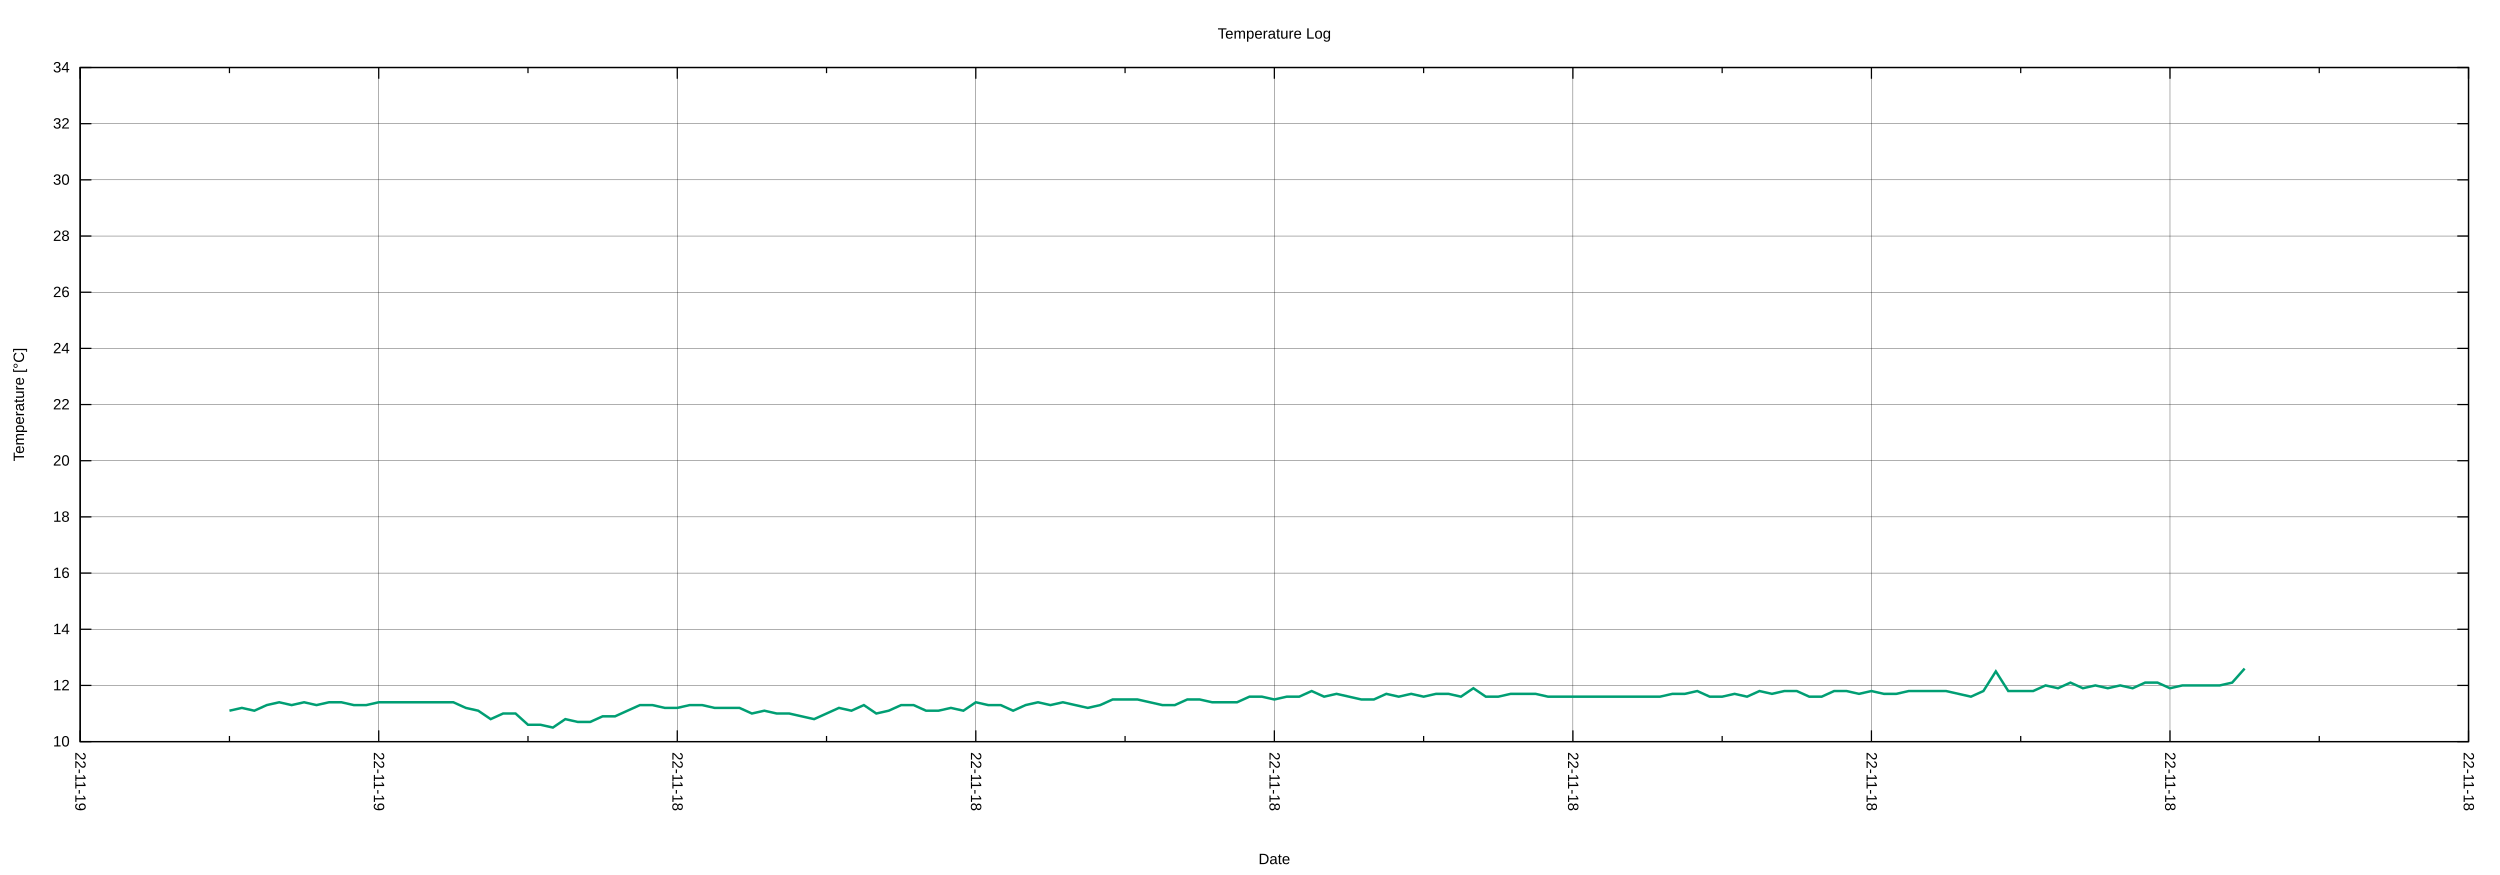
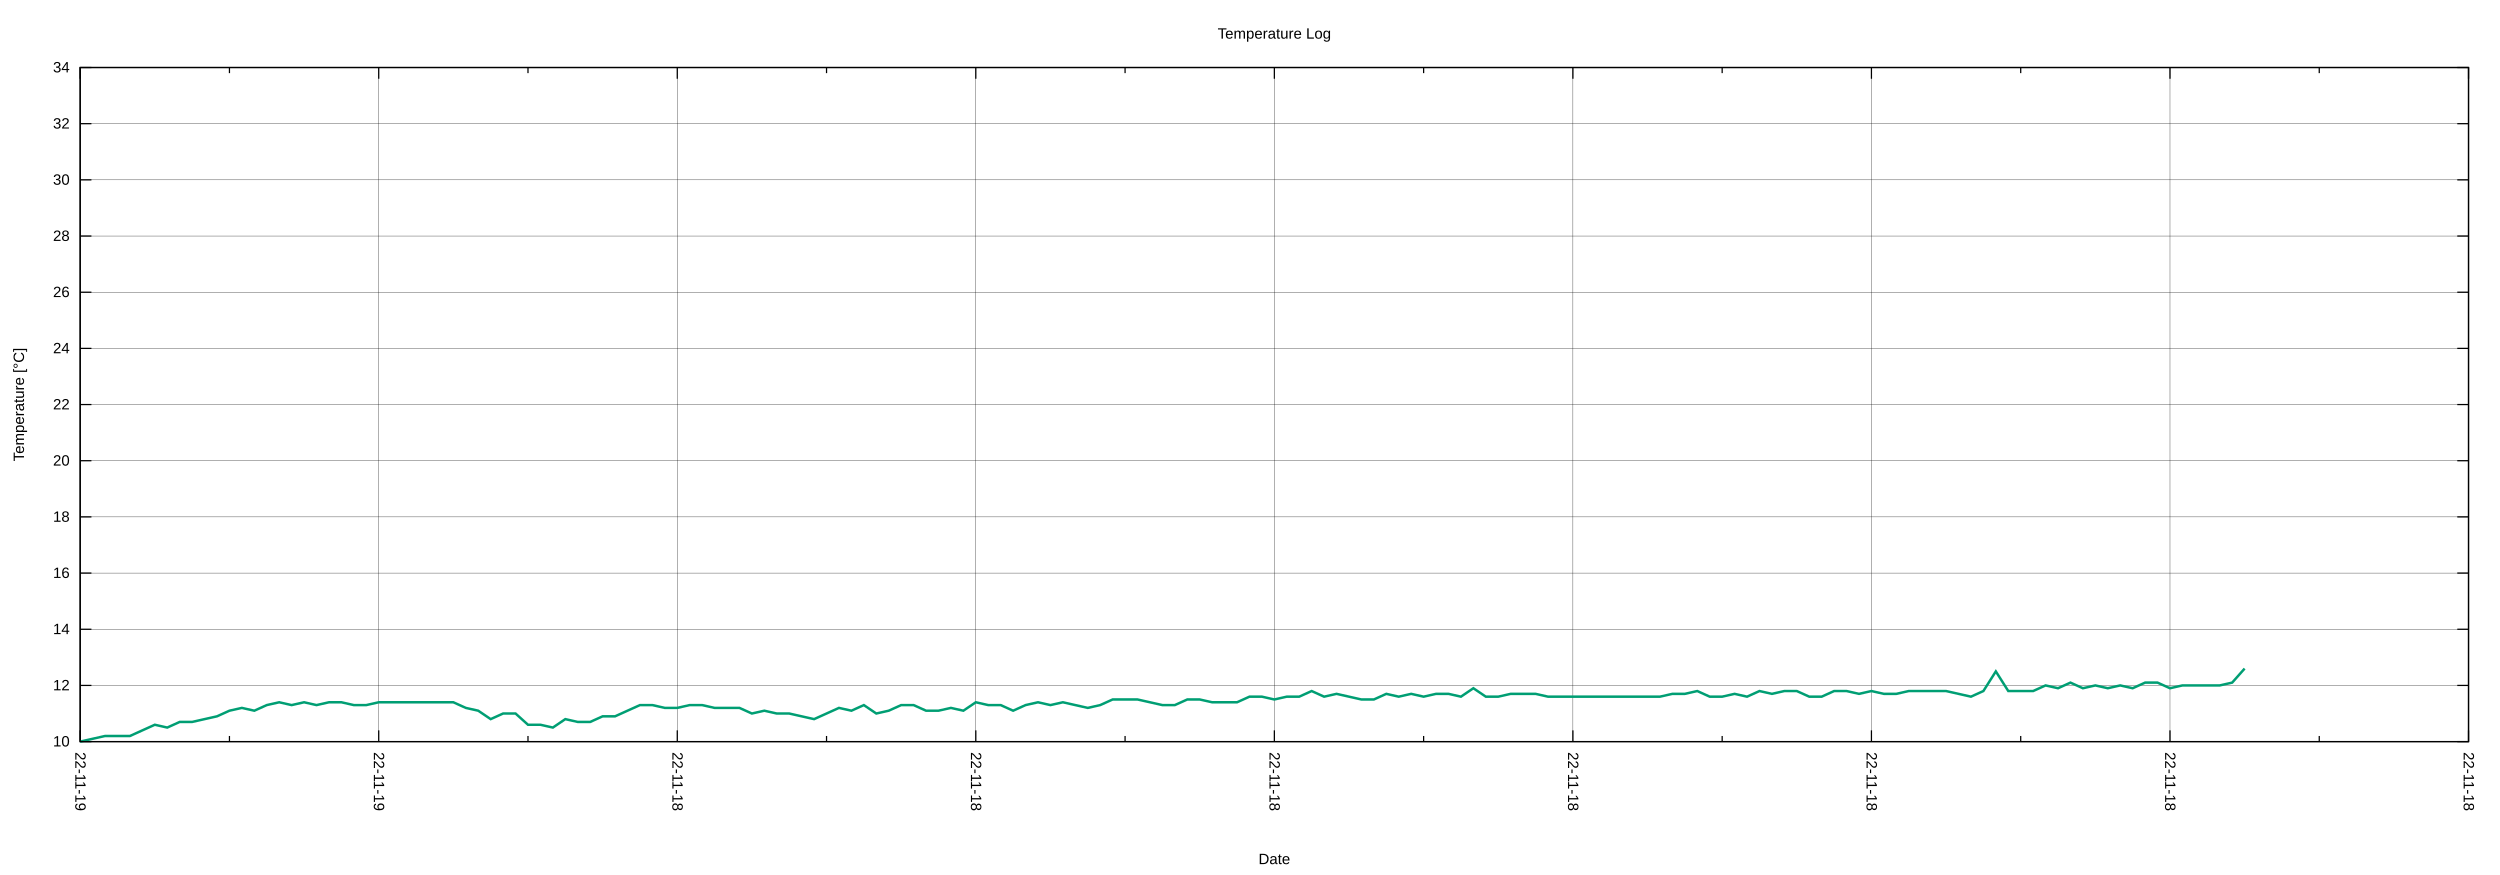
<svg xmlns="http://www.w3.org/2000/svg" xmlns:xlink="http://www.w3.org/1999/xlink" width="2000" height="700" viewBox="0 0 2000 700">
  <g id="gnuplot_canvas">
    <rect x="0" y="0" width="2000" height="700" fill="none" />
    <defs>
      <circle id="gpDot" r="0.5" stroke-width="0.5" stroke="currentColor" />
      <path id="gpPt0" stroke-width="0.222" stroke="currentColor" d="M-1,0 h2 M0,-1 v2" />
      <path id="gpPt1" stroke-width="0.222" stroke="currentColor" d="M-1,-1 L1,1 M1,-1 L-1,1" />
      <path id="gpPt2" stroke-width="0.222" stroke="currentColor" d="M-1,0 L1,0 M0,-1 L0,1 M-1,-1 L1,1 M-1,1 L1,-1" />
      <rect id="gpPt3" stroke-width="0.222" stroke="currentColor" x="-1" y="-1" width="2" height="2" />
      <rect id="gpPt4" stroke-width="0.222" stroke="currentColor" fill="currentColor" x="-1" y="-1" width="2" height="2" />
      <circle id="gpPt5" stroke-width="0.222" stroke="currentColor" cx="0" cy="0" r="1" />
      <use xlink:href="#gpPt5" id="gpPt6" fill="currentColor" stroke="none" />
      <path id="gpPt7" stroke-width="0.222" stroke="currentColor" d="M0,-1.33 L-1.33,0.67 L1.33,0.67 z" />
      <use xlink:href="#gpPt7" id="gpPt8" fill="currentColor" stroke="none" />
      <use xlink:href="#gpPt7" id="gpPt9" stroke="currentColor" transform="rotate(180)" />
      <use xlink:href="#gpPt9" id="gpPt10" fill="currentColor" stroke="none" />
      <use xlink:href="#gpPt3" id="gpPt11" stroke="currentColor" transform="rotate(45)" />
      <use xlink:href="#gpPt11" id="gpPt12" fill="currentColor" stroke="none" />
      <path id="gpPt13" stroke-width="0.222" stroke="currentColor" d="M0,1.330 L1.265,0.411 L0.782,-1.067 L-0.782,-1.076 L-1.265,0.411 z" />
      <use xlink:href="#gpPt13" id="gpPt14" fill="currentColor" stroke="none" />
      <filter id="textbox" filterUnits="objectBoundingBox" x="0" y="0" height="1" width="1">
        <feFlood flood-color="white" flood-opacity="1" result="bgnd" />
        <feComposite in="SourceGraphic" in2="bgnd" operator="atop" />
      </filter>
      <filter id="greybox" filterUnits="objectBoundingBox" x="0" y="0" height="1" width="1">
        <feFlood flood-color="lightgrey" flood-opacity="1" result="grey" />
        <feComposite in="SourceGraphic" in2="grey" operator="atop" />
      </filter>
    </defs>
    <g fill="none" color="white" stroke="currentColor" stroke-width="1.00" stroke-linecap="butt" stroke-linejoin="miter">
</g>
    <g fill="none" color="black" stroke="currentColor" stroke-width="1.00" stroke-linecap="butt" stroke-linejoin="miter">
</g>
    <g fill="none" color="black" stroke="black" stroke-width="0.25" stroke-linecap="butt" stroke-linejoin="miter">
</g>
    <g fill="none" color="black" stroke="currentColor" stroke-width="0.25" stroke-linecap="butt" stroke-linejoin="miter">
      <path stroke="black" class="gridline" d="M64.14,593.28 L1974.82,593.28  " />
    </g>
    <g fill="none" color="black" stroke="black" stroke-width="1.00" stroke-linecap="butt" stroke-linejoin="miter">
</g>
    <g fill="none" color="black" stroke="currentColor" stroke-width="1.00" stroke-linecap="butt" stroke-linejoin="miter">
      <path stroke="black" d="M64.14,593.28 L73.14,593.28 M1974.82,593.28 L1965.82,593.28  " />
      <g transform="translate(55.75,597.18)" stroke="none" fill="black" font-family="Arial" font-size="12.00" text-anchor="end">
        <text>
          <tspan font-family="Arial"> 10</tspan>
        </text>
      </g>
    </g>
    <g fill="none" color="black" stroke="currentColor" stroke-width="1.00" stroke-linecap="butt" stroke-linejoin="miter">
</g>
    <g fill="none" color="black" stroke="black" stroke-width="0.25" stroke-linecap="butt" stroke-linejoin="miter">
</g>
    <g fill="none" color="black" stroke="currentColor" stroke-width="0.25" stroke-linecap="butt" stroke-linejoin="miter">
      <path stroke="black" class="gridline" d="M64.14,548.34 L1974.82,548.34  " />
    </g>
    <g fill="none" color="black" stroke="black" stroke-width="1.00" stroke-linecap="butt" stroke-linejoin="miter">
</g>
    <g fill="none" color="black" stroke="currentColor" stroke-width="1.00" stroke-linecap="butt" stroke-linejoin="miter">
      <path stroke="black" d="M64.14,548.34 L73.14,548.34 M1974.82,548.34 L1965.82,548.34  " />
      <g transform="translate(55.75,552.24)" stroke="none" fill="black" font-family="Arial" font-size="12.00" text-anchor="end">
        <text>
          <tspan font-family="Arial"> 12</tspan>
        </text>
      </g>
    </g>
    <g fill="none" color="black" stroke="currentColor" stroke-width="1.00" stroke-linecap="butt" stroke-linejoin="miter">
</g>
    <g fill="none" color="black" stroke="black" stroke-width="0.25" stroke-linecap="butt" stroke-linejoin="miter">
</g>
    <g fill="none" color="black" stroke="currentColor" stroke-width="0.25" stroke-linecap="butt" stroke-linejoin="miter">
      <path stroke="black" class="gridline" d="M64.14,503.40 L1974.82,503.40  " />
    </g>
    <g fill="none" color="black" stroke="black" stroke-width="1.00" stroke-linecap="butt" stroke-linejoin="miter">
</g>
    <g fill="none" color="black" stroke="currentColor" stroke-width="1.00" stroke-linecap="butt" stroke-linejoin="miter">
      <path stroke="black" d="M64.14,503.40 L73.14,503.40 M1974.82,503.40 L1965.82,503.40  " />
      <g transform="translate(55.75,507.30)" stroke="none" fill="black" font-family="Arial" font-size="12.00" text-anchor="end">
        <text>
          <tspan font-family="Arial"> 14</tspan>
        </text>
      </g>
    </g>
    <g fill="none" color="black" stroke="currentColor" stroke-width="1.00" stroke-linecap="butt" stroke-linejoin="miter">
</g>
    <g fill="none" color="black" stroke="black" stroke-width="0.25" stroke-linecap="butt" stroke-linejoin="miter">
</g>
    <g fill="none" color="black" stroke="currentColor" stroke-width="0.25" stroke-linecap="butt" stroke-linejoin="miter">
      <path stroke="black" class="gridline" d="M64.14,458.46 L1974.82,458.46  " />
    </g>
    <g fill="none" color="black" stroke="black" stroke-width="1.00" stroke-linecap="butt" stroke-linejoin="miter">
</g>
    <g fill="none" color="black" stroke="currentColor" stroke-width="1.00" stroke-linecap="butt" stroke-linejoin="miter">
      <path stroke="black" d="M64.14,458.46 L73.14,458.46 M1974.82,458.46 L1965.82,458.46  " />
      <g transform="translate(55.75,462.36)" stroke="none" fill="black" font-family="Arial" font-size="12.00" text-anchor="end">
        <text>
          <tspan font-family="Arial"> 16</tspan>
        </text>
      </g>
    </g>
    <g fill="none" color="black" stroke="currentColor" stroke-width="1.00" stroke-linecap="butt" stroke-linejoin="miter">
</g>
    <g fill="none" color="black" stroke="black" stroke-width="0.25" stroke-linecap="butt" stroke-linejoin="miter">
</g>
    <g fill="none" color="black" stroke="currentColor" stroke-width="0.25" stroke-linecap="butt" stroke-linejoin="miter">
      <path stroke="black" class="gridline" d="M64.14,413.52 L1974.82,413.52  " />
    </g>
    <g fill="none" color="black" stroke="black" stroke-width="1.00" stroke-linecap="butt" stroke-linejoin="miter">
</g>
    <g fill="none" color="black" stroke="currentColor" stroke-width="1.00" stroke-linecap="butt" stroke-linejoin="miter">
      <path stroke="black" d="M64.14,413.52 L73.14,413.52 M1974.82,413.52 L1965.82,413.52  " />
      <g transform="translate(55.75,417.42)" stroke="none" fill="black" font-family="Arial" font-size="12.00" text-anchor="end">
        <text>
          <tspan font-family="Arial"> 18</tspan>
        </text>
      </g>
    </g>
    <g fill="none" color="black" stroke="currentColor" stroke-width="1.00" stroke-linecap="butt" stroke-linejoin="miter">
</g>
    <g fill="none" color="black" stroke="black" stroke-width="0.25" stroke-linecap="butt" stroke-linejoin="miter">
</g>
    <g fill="none" color="black" stroke="currentColor" stroke-width="0.25" stroke-linecap="butt" stroke-linejoin="miter">
      <path stroke="black" class="gridline" d="M64.14,368.58 L1974.82,368.58  " />
    </g>
    <g fill="none" color="black" stroke="black" stroke-width="1.00" stroke-linecap="butt" stroke-linejoin="miter">
</g>
    <g fill="none" color="black" stroke="currentColor" stroke-width="1.00" stroke-linecap="butt" stroke-linejoin="miter">
      <path stroke="black" d="M64.14,368.58 L73.14,368.58 M1974.82,368.58 L1965.82,368.58  " />
      <g transform="translate(55.75,372.48)" stroke="none" fill="black" font-family="Arial" font-size="12.00" text-anchor="end">
        <text>
          <tspan font-family="Arial"> 20</tspan>
        </text>
      </g>
    </g>
    <g fill="none" color="black" stroke="currentColor" stroke-width="1.00" stroke-linecap="butt" stroke-linejoin="miter">
</g>
    <g fill="none" color="black" stroke="black" stroke-width="0.25" stroke-linecap="butt" stroke-linejoin="miter">
</g>
    <g fill="none" color="black" stroke="currentColor" stroke-width="0.25" stroke-linecap="butt" stroke-linejoin="miter">
      <path stroke="black" class="gridline" d="M64.14,323.64 L1974.82,323.64  " />
    </g>
    <g fill="none" color="black" stroke="black" stroke-width="1.00" stroke-linecap="butt" stroke-linejoin="miter">
</g>
    <g fill="none" color="black" stroke="currentColor" stroke-width="1.00" stroke-linecap="butt" stroke-linejoin="miter">
      <path stroke="black" d="M64.14,323.64 L73.14,323.64 M1974.82,323.64 L1965.82,323.64  " />
      <g transform="translate(55.75,327.54)" stroke="none" fill="black" font-family="Arial" font-size="12.00" text-anchor="end">
        <text>
          <tspan font-family="Arial"> 22</tspan>
        </text>
      </g>
    </g>
    <g fill="none" color="black" stroke="currentColor" stroke-width="1.00" stroke-linecap="butt" stroke-linejoin="miter">
</g>
    <g fill="none" color="black" stroke="black" stroke-width="0.25" stroke-linecap="butt" stroke-linejoin="miter">
</g>
    <g fill="none" color="black" stroke="currentColor" stroke-width="0.25" stroke-linecap="butt" stroke-linejoin="miter">
      <path stroke="black" class="gridline" d="M64.14,278.71 L1974.82,278.71  " />
    </g>
    <g fill="none" color="black" stroke="black" stroke-width="1.00" stroke-linecap="butt" stroke-linejoin="miter">
</g>
    <g fill="none" color="black" stroke="currentColor" stroke-width="1.00" stroke-linecap="butt" stroke-linejoin="miter">
      <path stroke="black" d="M64.14,278.71 L73.14,278.71 M1974.82,278.71 L1965.82,278.71  " />
      <g transform="translate(55.75,282.61)" stroke="none" fill="black" font-family="Arial" font-size="12.00" text-anchor="end">
        <text>
          <tspan font-family="Arial"> 24</tspan>
        </text>
      </g>
    </g>
    <g fill="none" color="black" stroke="currentColor" stroke-width="1.00" stroke-linecap="butt" stroke-linejoin="miter">
</g>
    <g fill="none" color="black" stroke="black" stroke-width="0.25" stroke-linecap="butt" stroke-linejoin="miter">
</g>
    <g fill="none" color="black" stroke="currentColor" stroke-width="0.25" stroke-linecap="butt" stroke-linejoin="miter">
      <path stroke="black" class="gridline" d="M64.14,233.77 L1974.82,233.77  " />
    </g>
    <g fill="none" color="black" stroke="black" stroke-width="1.00" stroke-linecap="butt" stroke-linejoin="miter">
</g>
    <g fill="none" color="black" stroke="currentColor" stroke-width="1.00" stroke-linecap="butt" stroke-linejoin="miter">
      <path stroke="black" d="M64.14,233.77 L73.14,233.77 M1974.82,233.77 L1965.82,233.77  " />
      <g transform="translate(55.75,237.67)" stroke="none" fill="black" font-family="Arial" font-size="12.00" text-anchor="end">
        <text>
          <tspan font-family="Arial"> 26</tspan>
        </text>
      </g>
    </g>
    <g fill="none" color="black" stroke="currentColor" stroke-width="1.00" stroke-linecap="butt" stroke-linejoin="miter">
</g>
    <g fill="none" color="black" stroke="black" stroke-width="0.25" stroke-linecap="butt" stroke-linejoin="miter">
</g>
    <g fill="none" color="black" stroke="currentColor" stroke-width="0.25" stroke-linecap="butt" stroke-linejoin="miter">
      <path stroke="black" class="gridline" d="M64.14,188.83 L1974.82,188.83  " />
    </g>
    <g fill="none" color="black" stroke="black" stroke-width="1.00" stroke-linecap="butt" stroke-linejoin="miter">
</g>
    <g fill="none" color="black" stroke="currentColor" stroke-width="1.00" stroke-linecap="butt" stroke-linejoin="miter">
      <path stroke="black" d="M64.14,188.83 L73.14,188.83 M1974.82,188.83 L1965.82,188.83  " />
      <g transform="translate(55.75,192.73)" stroke="none" fill="black" font-family="Arial" font-size="12.00" text-anchor="end">
        <text>
          <tspan font-family="Arial"> 28</tspan>
        </text>
      </g>
    </g>
    <g fill="none" color="black" stroke="currentColor" stroke-width="1.00" stroke-linecap="butt" stroke-linejoin="miter">
</g>
    <g fill="none" color="black" stroke="black" stroke-width="0.25" stroke-linecap="butt" stroke-linejoin="miter">
</g>
    <g fill="none" color="black" stroke="currentColor" stroke-width="0.25" stroke-linecap="butt" stroke-linejoin="miter">
      <path stroke="black" class="gridline" d="M64.14,143.89 L1974.82,143.89  " />
    </g>
    <g fill="none" color="black" stroke="black" stroke-width="1.00" stroke-linecap="butt" stroke-linejoin="miter">
</g>
    <g fill="none" color="black" stroke="currentColor" stroke-width="1.00" stroke-linecap="butt" stroke-linejoin="miter">
      <path stroke="black" d="M64.14,143.89 L73.14,143.89 M1974.82,143.89 L1965.82,143.89  " />
      <g transform="translate(55.75,147.79)" stroke="none" fill="black" font-family="Arial" font-size="12.00" text-anchor="end">
        <text>
          <tspan font-family="Arial"> 30</tspan>
        </text>
      </g>
    </g>
    <g fill="none" color="black" stroke="currentColor" stroke-width="1.00" stroke-linecap="butt" stroke-linejoin="miter">
</g>
    <g fill="none" color="black" stroke="black" stroke-width="0.25" stroke-linecap="butt" stroke-linejoin="miter">
</g>
    <g fill="none" color="black" stroke="currentColor" stroke-width="0.25" stroke-linecap="butt" stroke-linejoin="miter">
      <path stroke="black" class="gridline" d="M64.14,98.95 L1974.82,98.95  " />
    </g>
    <g fill="none" color="black" stroke="black" stroke-width="1.00" stroke-linecap="butt" stroke-linejoin="miter">
</g>
    <g fill="none" color="black" stroke="currentColor" stroke-width="1.00" stroke-linecap="butt" stroke-linejoin="miter">
      <path stroke="black" d="M64.14,98.95 L73.14,98.95 M1974.82,98.95 L1965.82,98.95  " />
      <g transform="translate(55.75,102.85)" stroke="none" fill="black" font-family="Arial" font-size="12.00" text-anchor="end">
        <text>
          <tspan font-family="Arial"> 32</tspan>
        </text>
      </g>
    </g>
    <g fill="none" color="black" stroke="currentColor" stroke-width="1.00" stroke-linecap="butt" stroke-linejoin="miter">
</g>
    <g fill="none" color="black" stroke="black" stroke-width="0.25" stroke-linecap="butt" stroke-linejoin="miter">
</g>
    <g fill="none" color="black" stroke="currentColor" stroke-width="0.25" stroke-linecap="butt" stroke-linejoin="miter">
      <path stroke="black" class="gridline" d="M64.14,54.01 L1974.82,54.01  " />
    </g>
    <g fill="none" color="black" stroke="black" stroke-width="1.00" stroke-linecap="butt" stroke-linejoin="miter">
</g>
    <g fill="none" color="black" stroke="currentColor" stroke-width="1.00" stroke-linecap="butt" stroke-linejoin="miter">
      <path stroke="black" d="M64.14,54.01 L73.14,54.01 M1974.82,54.01 L1965.82,54.01  " />
      <g transform="translate(55.75,57.91)" stroke="none" fill="black" font-family="Arial" font-size="12.00" text-anchor="end">
        <text>
          <tspan font-family="Arial"> 34</tspan>
        </text>
      </g>
    </g>
    <g fill="none" color="black" stroke="currentColor" stroke-width="1.00" stroke-linecap="butt" stroke-linejoin="miter">
</g>
    <g fill="none" color="black" stroke="black" stroke-width="0.25" stroke-linecap="butt" stroke-linejoin="miter">
</g>
    <g fill="none" color="black" stroke="currentColor" stroke-width="0.25" stroke-linecap="butt" stroke-linejoin="miter">
      <path stroke="black" class="gridline" d="M1974.82,593.28 L1974.82,54.01  " />
    </g>
    <g fill="none" color="black" stroke="black" stroke-width="1.00" stroke-linecap="butt" stroke-linejoin="miter">
</g>
    <g fill="none" color="black" stroke="currentColor" stroke-width="1.00" stroke-linecap="butt" stroke-linejoin="miter">
      <path stroke="black" d="M1974.82,593.28 L1974.82,584.28 M1974.82,54.01 L1974.82,63.01  " />
      <g transform="translate(1970.92,601.67) rotate(90)" stroke="none" fill="black" font-family="Arial" font-size="12.00" text-anchor="start">
        <text>
          <tspan font-family="Arial">22-11-18</tspan>
        </text>
      </g>
    </g>
    <g fill="none" color="black" stroke="currentColor" stroke-width="1.00" stroke-linecap="butt" stroke-linejoin="miter">
      <path stroke="black" d="M1855.40,593.28 L1855.40,588.78 M1855.40,54.01 L1855.40,58.51  " />
    </g>
    <g fill="none" color="black" stroke="black" stroke-width="0.25" stroke-linecap="butt" stroke-linejoin="miter">
</g>
    <g fill="none" color="black" stroke="currentColor" stroke-width="0.25" stroke-linecap="butt" stroke-linejoin="miter">
      <path stroke="black" class="gridline" d="M1735.99,593.28 L1735.99,54.01  " />
    </g>
    <g fill="none" color="black" stroke="black" stroke-width="1.00" stroke-linecap="butt" stroke-linejoin="miter">
</g>
    <g fill="none" color="black" stroke="currentColor" stroke-width="1.00" stroke-linecap="butt" stroke-linejoin="miter">
      <path stroke="black" d="M1735.99,593.28 L1735.99,584.28 M1735.99,54.01 L1735.99,63.01  " />
      <g transform="translate(1732.09,601.67) rotate(90)" stroke="none" fill="black" font-family="Arial" font-size="12.00" text-anchor="start">
        <text>
          <tspan font-family="Arial">22-11-18</tspan>
        </text>
      </g>
    </g>
    <g fill="none" color="black" stroke="currentColor" stroke-width="1.00" stroke-linecap="butt" stroke-linejoin="miter">
      <path stroke="black" d="M1616.57,593.28 L1616.57,588.78 M1616.57,54.01 L1616.57,58.51  " />
    </g>
    <g fill="none" color="black" stroke="black" stroke-width="0.25" stroke-linecap="butt" stroke-linejoin="miter">
</g>
    <g fill="none" color="black" stroke="currentColor" stroke-width="0.25" stroke-linecap="butt" stroke-linejoin="miter">
      <path stroke="black" class="gridline" d="M1497.15,593.28 L1497.15,54.01  " />
    </g>
    <g fill="none" color="black" stroke="black" stroke-width="1.00" stroke-linecap="butt" stroke-linejoin="miter">
</g>
    <g fill="none" color="black" stroke="currentColor" stroke-width="1.00" stroke-linecap="butt" stroke-linejoin="miter">
      <path stroke="black" d="M1497.15,593.28 L1497.15,584.28 M1497.15,54.01 L1497.15,63.01  " />
      <g transform="translate(1493.25,601.67) rotate(90)" stroke="none" fill="black" font-family="Arial" font-size="12.00" text-anchor="start">
        <text>
          <tspan font-family="Arial">22-11-18</tspan>
        </text>
      </g>
    </g>
    <g fill="none" color="black" stroke="currentColor" stroke-width="1.00" stroke-linecap="butt" stroke-linejoin="miter">
      <path stroke="black" d="M1377.73,593.28 L1377.73,588.78 M1377.73,54.01 L1377.73,58.51  " />
    </g>
    <g fill="none" color="black" stroke="black" stroke-width="0.25" stroke-linecap="butt" stroke-linejoin="miter">
</g>
    <g fill="none" color="black" stroke="currentColor" stroke-width="0.25" stroke-linecap="butt" stroke-linejoin="miter">
      <path stroke="black" class="gridline" d="M1258.32,593.28 L1258.32,54.01  " />
    </g>
    <g fill="none" color="black" stroke="black" stroke-width="1.00" stroke-linecap="butt" stroke-linejoin="miter">
</g>
    <g fill="none" color="black" stroke="currentColor" stroke-width="1.00" stroke-linecap="butt" stroke-linejoin="miter">
      <path stroke="black" d="M1258.32,593.28 L1258.32,584.28 M1258.32,54.01 L1258.32,63.01  " />
      <g transform="translate(1254.42,601.67) rotate(90)" stroke="none" fill="black" font-family="Arial" font-size="12.00" text-anchor="start">
        <text>
          <tspan font-family="Arial">22-11-18</tspan>
        </text>
      </g>
    </g>
    <g fill="none" color="black" stroke="currentColor" stroke-width="1.00" stroke-linecap="butt" stroke-linejoin="miter">
      <path stroke="black" d="M1138.90,593.28 L1138.90,588.78 M1138.90,54.01 L1138.90,58.51  " />
    </g>
    <g fill="none" color="black" stroke="black" stroke-width="0.25" stroke-linecap="butt" stroke-linejoin="miter">
</g>
    <g fill="none" color="black" stroke="currentColor" stroke-width="0.25" stroke-linecap="butt" stroke-linejoin="miter">
      <path stroke="black" class="gridline" d="M1019.48,593.28 L1019.48,54.01  " />
    </g>
    <g fill="none" color="black" stroke="black" stroke-width="1.00" stroke-linecap="butt" stroke-linejoin="miter">
</g>
    <g fill="none" color="black" stroke="currentColor" stroke-width="1.00" stroke-linecap="butt" stroke-linejoin="miter">
      <path stroke="black" d="M1019.48,593.28 L1019.48,584.28 M1019.48,54.01 L1019.48,63.01  " />
      <g transform="translate(1015.58,601.67) rotate(90)" stroke="none" fill="black" font-family="Arial" font-size="12.00" text-anchor="start">
        <text>
          <tspan font-family="Arial">22-11-18</tspan>
        </text>
      </g>
    </g>
    <g fill="none" color="black" stroke="currentColor" stroke-width="1.00" stroke-linecap="butt" stroke-linejoin="miter">
      <path stroke="black" d="M900.06,593.28 L900.06,588.78 M900.06,54.01 L900.06,58.51  " />
    </g>
    <g fill="none" color="black" stroke="black" stroke-width="0.25" stroke-linecap="butt" stroke-linejoin="miter">
</g>
    <g fill="none" color="black" stroke="currentColor" stroke-width="0.25" stroke-linecap="butt" stroke-linejoin="miter">
      <path stroke="black" class="gridline" d="M780.65,593.28 L780.65,54.01  " />
    </g>
    <g fill="none" color="black" stroke="black" stroke-width="1.00" stroke-linecap="butt" stroke-linejoin="miter">
</g>
    <g fill="none" color="black" stroke="currentColor" stroke-width="1.00" stroke-linecap="butt" stroke-linejoin="miter">
      <path stroke="black" d="M780.65,593.28 L780.65,584.28 M780.65,54.01 L780.65,63.01  " />
      <g transform="translate(776.75,601.67) rotate(90)" stroke="none" fill="black" font-family="Arial" font-size="12.00" text-anchor="start">
        <text>
          <tspan font-family="Arial">22-11-18</tspan>
        </text>
      </g>
    </g>
    <g fill="none" color="black" stroke="currentColor" stroke-width="1.00" stroke-linecap="butt" stroke-linejoin="miter">
      <path stroke="black" d="M661.23,593.28 L661.23,588.78 M661.23,54.01 L661.23,58.51  " />
    </g>
    <g fill="none" color="black" stroke="black" stroke-width="0.25" stroke-linecap="butt" stroke-linejoin="miter">
</g>
    <g fill="none" color="black" stroke="currentColor" stroke-width="0.25" stroke-linecap="butt" stroke-linejoin="miter">
      <path stroke="black" class="gridline" d="M541.81,593.28 L541.81,54.01  " />
    </g>
    <g fill="none" color="black" stroke="black" stroke-width="1.00" stroke-linecap="butt" stroke-linejoin="miter">
</g>
    <g fill="none" color="black" stroke="currentColor" stroke-width="1.00" stroke-linecap="butt" stroke-linejoin="miter">
      <path stroke="black" d="M541.81,593.28 L541.81,584.28 M541.81,54.01 L541.81,63.01  " />
      <g transform="translate(537.91,601.67) rotate(90)" stroke="none" fill="black" font-family="Arial" font-size="12.00" text-anchor="start">
        <text>
          <tspan font-family="Arial">22-11-18</tspan>
        </text>
      </g>
    </g>
    <g fill="none" color="black" stroke="currentColor" stroke-width="1.00" stroke-linecap="butt" stroke-linejoin="miter">
      <path stroke="black" d="M422.39,593.28 L422.39,588.78 M422.39,54.01 L422.39,58.51  " />
    </g>
    <g fill="none" color="black" stroke="black" stroke-width="0.25" stroke-linecap="butt" stroke-linejoin="miter">
</g>
    <g fill="none" color="black" stroke="currentColor" stroke-width="0.25" stroke-linecap="butt" stroke-linejoin="miter">
      <path stroke="black" class="gridline" d="M302.98,593.28 L302.98,54.01  " />
    </g>
    <g fill="none" color="black" stroke="black" stroke-width="1.00" stroke-linecap="butt" stroke-linejoin="miter">
</g>
    <g fill="none" color="black" stroke="currentColor" stroke-width="1.00" stroke-linecap="butt" stroke-linejoin="miter">
      <path stroke="black" d="M302.98,593.28 L302.98,584.28 M302.98,54.01 L302.98,63.01  " />
      <g transform="translate(299.08,601.67) rotate(90)" stroke="none" fill="black" font-family="Arial" font-size="12.00" text-anchor="start">
        <text>
          <tspan font-family="Arial">22-11-19</tspan>
        </text>
      </g>
    </g>
    <g fill="none" color="black" stroke="currentColor" stroke-width="1.00" stroke-linecap="butt" stroke-linejoin="miter">
      <path stroke="black" d="M183.56,593.28 L183.56,588.78 M183.56,54.01 L183.56,58.51  " />
    </g>
    <g fill="none" color="black" stroke="black" stroke-width="0.25" stroke-linecap="butt" stroke-linejoin="miter">
</g>
    <g fill="none" color="black" stroke="currentColor" stroke-width="0.25" stroke-linecap="butt" stroke-linejoin="miter">
      <path stroke="black" class="gridline" d="M64.14,593.28 L64.14,54.01  " />
    </g>
    <g fill="none" color="black" stroke="black" stroke-width="1.00" stroke-linecap="butt" stroke-linejoin="miter">
</g>
    <g fill="none" color="black" stroke="currentColor" stroke-width="1.00" stroke-linecap="butt" stroke-linejoin="miter">
      <path stroke="black" d="M64.14,593.28 L64.14,584.28 M64.14,54.01 L64.14,63.01  " />
      <g transform="translate(60.24,601.67) rotate(90)" stroke="none" fill="black" font-family="Arial" font-size="12.00" text-anchor="start">
        <text>
          <tspan font-family="Arial">22-11-19</tspan>
        </text>
      </g>
    </g>
    <g fill="none" color="black" stroke="currentColor" stroke-width="1.00" stroke-linecap="butt" stroke-linejoin="miter">
</g>
    <g fill="none" color="black" stroke="currentColor" stroke-width="1.00" stroke-linecap="butt" stroke-linejoin="miter">
      <path stroke="black" d="M64.14,54.01 L64.14,593.28 L1974.82,593.28 L1974.82,54.01 L64.14,54.01 Z  " />
    </g>
    <g fill="none" color="black" stroke="currentColor" stroke-width="1.00" stroke-linecap="butt" stroke-linejoin="miter">
      <g transform="translate(19.18,323.65) rotate(270)" stroke="none" fill="black" font-family="Arial" font-size="12.00" text-anchor="middle">
        <text>
          <tspan font-family="Arial">Temperature [°C]</tspan>
        </text>
      </g>
    </g>
    <g fill="none" color="black" stroke="currentColor" stroke-width="1.00" stroke-linecap="butt" stroke-linejoin="miter">
      <g transform="translate(1019.48,691.30)" stroke="none" fill="black" font-family="Arial" font-size="12.00" text-anchor="middle">
        <text>
          <tspan font-family="Arial">Date</tspan>
        </text>
      </g>
    </g>
    <g fill="none" color="black" stroke="currentColor" stroke-width="1.00" stroke-linecap="butt" stroke-linejoin="miter">
</g>
    <g id="gnuplot_plot_1">
      <g fill="none" color="white" stroke="currentColor" stroke-width="2.00" stroke-linecap="butt" stroke-linejoin="miter">
</g>
      <g fill="none" color="black" stroke="currentColor" stroke-width="2.00" stroke-linecap="butt" stroke-linejoin="miter">
-         <path stroke="rgb(  0, 158, 115)" d="M1795.69,534.86 L1785.74,546.09 L1775.79,548.34 L1765.84,548.34 L1755.89,548.34 L1745.94,548.34 L1735.99,550.59 L1726.03,546.09   L1716.08,546.09 L1706.13,550.59 L1696.18,548.34 L1686.23,550.59 L1676.28,548.34 L1666.32,550.59 L1656.37,546.09 L1646.42,550.59   L1636.47,548.34 L1626.52,552.83 L1616.57,552.83 L1606.62,552.83 L1596.66,537.11 L1586.71,552.83 L1576.76,557.33 L1566.81,555.08   L1556.86,552.83 L1546.91,552.83 L1536.96,552.83 L1527.00,552.83 L1517.05,555.08 L1507.10,555.08 L1497.15,552.83 L1487.20,555.08   L1477.25,552.83 L1467.30,552.83 L1457.34,557.33 L1447.39,557.33 L1437.44,552.83 L1427.49,552.83 L1417.54,555.08 L1407.59,552.83   L1397.64,557.33 L1387.68,555.08 L1377.73,557.33 L1367.78,557.33 L1357.83,552.83 L1347.88,555.08 L1337.93,555.08 L1327.98,557.33   L1318.02,557.33 L1308.07,557.33 L1298.12,557.33 L1288.17,557.33 L1278.22,557.33 L1268.27,557.33 L1258.32,557.33 L1248.36,557.33   L1238.41,557.33 L1228.46,555.08 L1218.51,555.08 L1208.56,555.08 L1198.61,557.33 L1188.65,557.33 L1178.70,550.59 L1168.75,557.33   L1158.80,555.08 L1148.85,555.08 L1138.90,557.33 L1128.95,555.08 L1118.99,557.33 L1109.04,555.08 L1099.09,559.58 L1089.14,559.58   L1079.19,557.33 L1069.24,555.08 L1059.29,557.33 L1049.33,552.83 L1039.38,557.33 L1029.43,557.33 L1019.48,559.58 L1009.53,557.33   L999.58,557.33 L989.63,561.82 L979.67,561.82 L969.72,561.82 L959.77,559.58 L949.82,559.58 L939.87,564.07 L929.92,564.07   L919.97,561.82 L910.01,559.58 L900.06,559.58 L890.11,559.58 L880.16,564.07 L870.21,566.32 L860.26,564.07 L850.31,561.82   L840.35,564.07 L830.40,561.82 L820.45,564.07 L810.50,568.56 L800.55,564.07 L790.60,564.07 L780.65,561.82 L770.69,568.56   L760.74,566.32 L750.79,568.56 L740.84,568.56 L730.89,564.07 L720.94,564.07 L710.98,568.56 L701.03,570.81 L691.08,564.07   L681.13,568.56 L671.18,566.32 L661.23,570.81 L651.28,575.30 L641.32,573.06 L631.37,570.81 L621.42,570.81 L611.47,568.56   L601.52,570.81 L591.57,566.32 L581.62,566.32 L571.66,566.32 L561.71,564.07 L551.76,564.07 L541.81,566.32 L531.86,566.32   L521.91,564.07 L511.96,564.07 L502.00,568.56 L492.05,573.06 L482.10,573.06 L472.15,577.55 L462.20,577.55 L452.25,575.30   L442.30,582.05 L432.34,579.80 L422.39,579.80 L412.44,570.81 L402.49,570.81 L392.54,575.30 L382.59,568.56 L372.64,566.32   L362.68,561.82 L352.73,561.82 L342.78,561.82 L332.83,561.82 L322.88,561.82 L312.93,561.82 L302.98,561.82 L293.02,564.07   L283.07,564.07 L273.12,561.82 L263.17,561.82 L253.22,564.07 L243.27,561.82 L233.31,564.07 L223.36,561.82 L213.41,564.07   L203.46,568.56 L193.51,566.32 L183.56,568.56  " />
+         <path stroke="rgb(  0, 158, 115)" d="M1795.69,534.86 L1785.74,546.09 L1775.79,548.34 L1765.84,548.34 L1755.89,548.34 L1745.94,548.34 L1735.99,550.59 L1726.03,546.09   L1716.08,546.09 L1706.13,550.59 L1696.18,548.34 L1686.23,550.59 L1676.28,548.34 L1666.32,550.59 L1656.37,546.09 L1646.42,550.59   L1636.47,548.34 L1626.52,552.83 L1616.57,552.83 L1606.62,552.83 L1596.66,537.11 L1586.71,552.83 L1576.76,557.33 L1566.81,555.08   L1556.86,552.83 L1546.91,552.83 L1536.96,552.83 L1527.00,552.83 L1517.05,555.08 L1507.10,555.08 L1497.15,552.83 L1487.20,555.08   L1477.25,552.83 L1467.30,552.83 L1457.34,557.33 L1447.39,557.33 L1437.44,552.83 L1427.49,552.83 L1417.54,555.08 L1407.59,552.83   L1397.64,557.33 L1387.68,555.08 L1377.73,557.33 L1367.78,557.33 L1357.83,552.83 L1347.88,555.08 L1337.93,555.08 L1327.98,557.33   L1318.02,557.33 L1308.07,557.33 L1298.12,557.33 L1288.17,557.33 L1278.22,557.33 L1268.27,557.33 L1258.32,557.33 L1248.36,557.33   L1238.41,557.33 L1228.46,555.08 L1218.51,555.08 L1208.56,555.08 L1198.61,557.33 L1188.65,557.33 L1178.70,550.59 L1168.75,557.33   L1158.80,555.08 L1148.85,555.08 L1138.90,557.33 L1128.95,555.08 L1118.99,557.33 L1109.04,555.08 L1099.09,559.58 L1089.14,559.58   L1079.19,557.33 L1069.24,555.08 L1059.29,557.33 L1049.33,552.83 L1039.38,557.33 L1029.43,557.33 L1019.48,559.58 L1009.53,557.33   L999.58,557.33 L989.63,561.82 L979.67,561.82 L969.72,561.82 L959.77,559.58 L949.82,559.58 L939.87,564.07 L929.92,564.07   L919.97,561.82 L910.01,559.58 L900.06,559.58 L890.11,559.58 L880.16,564.07 L870.21,566.32 L860.26,564.07 L850.31,561.82   L840.35,564.07 L830.40,561.82 L820.45,564.07 L810.50,568.56 L800.55,564.07 L790.60,564.07 L780.65,561.82 L770.69,568.56   L760.74,566.32 L750.79,568.56 L740.84,568.56 L730.89,564.07 L720.94,564.07 L710.98,568.56 L701.03,570.81 L691.08,564.07   L681.13,568.56 L671.18,566.32 L661.23,570.81 L651.28,575.30 L641.32,573.06 L631.37,570.81 L621.42,570.81 L611.47,568.56   L601.52,570.81 L591.57,566.32 L581.62,566.32 L571.66,566.32 L561.71,564.07 L551.76,564.07 L541.81,566.32 L531.86,566.32   L521.91,564.07 L511.96,564.07 L502.00,568.56 L492.05,573.06 L482.10,573.06 L472.15,577.55 L462.20,577.55 L452.25,575.30   L442.30,582.05 L432.34,579.80 L422.39,579.80 L412.44,570.81 L402.49,570.81 L392.54,575.30 L382.59,568.56 L372.64,566.32   L362.68,561.82 L352.73,561.82 L342.78,561.82 L332.83,561.82 L322.88,561.82 L312.93,561.82 L302.98,561.82 L293.02,564.07   L283.07,564.07 L273.12,561.82 L263.17,561.82 L253.22,564.07 L243.27,561.82 L233.31,564.07 L223.36,561.82 L213.41,564.07   L203.46,568.56 L193.51,566.32 L183.56,568.56 L173.61,573.06 L163.65,575.30 L153.70,577.55 L143.75,577.55 L133.80,582.05   L123.85,579.80 L113.90,584.29 L103.95,588.79 L93.99,588.79 L84.04,588.79 L74.09,591.03 L64.14,593.28  " />
      </g>
    </g>
    <g fill="none" color="black" stroke="currentColor" stroke-width="2.00" stroke-linecap="butt" stroke-linejoin="miter">
</g>
    <g fill="none" color="black" stroke="black" stroke-width="1.00" stroke-linecap="butt" stroke-linejoin="miter">
</g>
    <g fill="none" color="black" stroke="currentColor" stroke-width="1.00" stroke-linecap="butt" stroke-linejoin="miter">
      <path stroke="black" d="M64.14,54.01 L64.14,593.28 L1974.82,593.28 L1974.82,54.01 L64.14,54.01 Z  " />
    </g>
    <g fill="none" color="black" stroke="currentColor" stroke-width="1.00" stroke-linecap="butt" stroke-linejoin="miter">
      <g transform="translate(1019.48,30.91)" stroke="none" fill="black" font-family="Arial" font-size="12.00" text-anchor="middle">
        <text>
          <tspan font-family="Arial">Temperature Log</tspan>
        </text>
      </g>
    </g>
    <g fill="none" color="black" stroke="currentColor" stroke-width="1.00" stroke-linecap="butt" stroke-linejoin="miter">
</g>
  </g>
</svg>
